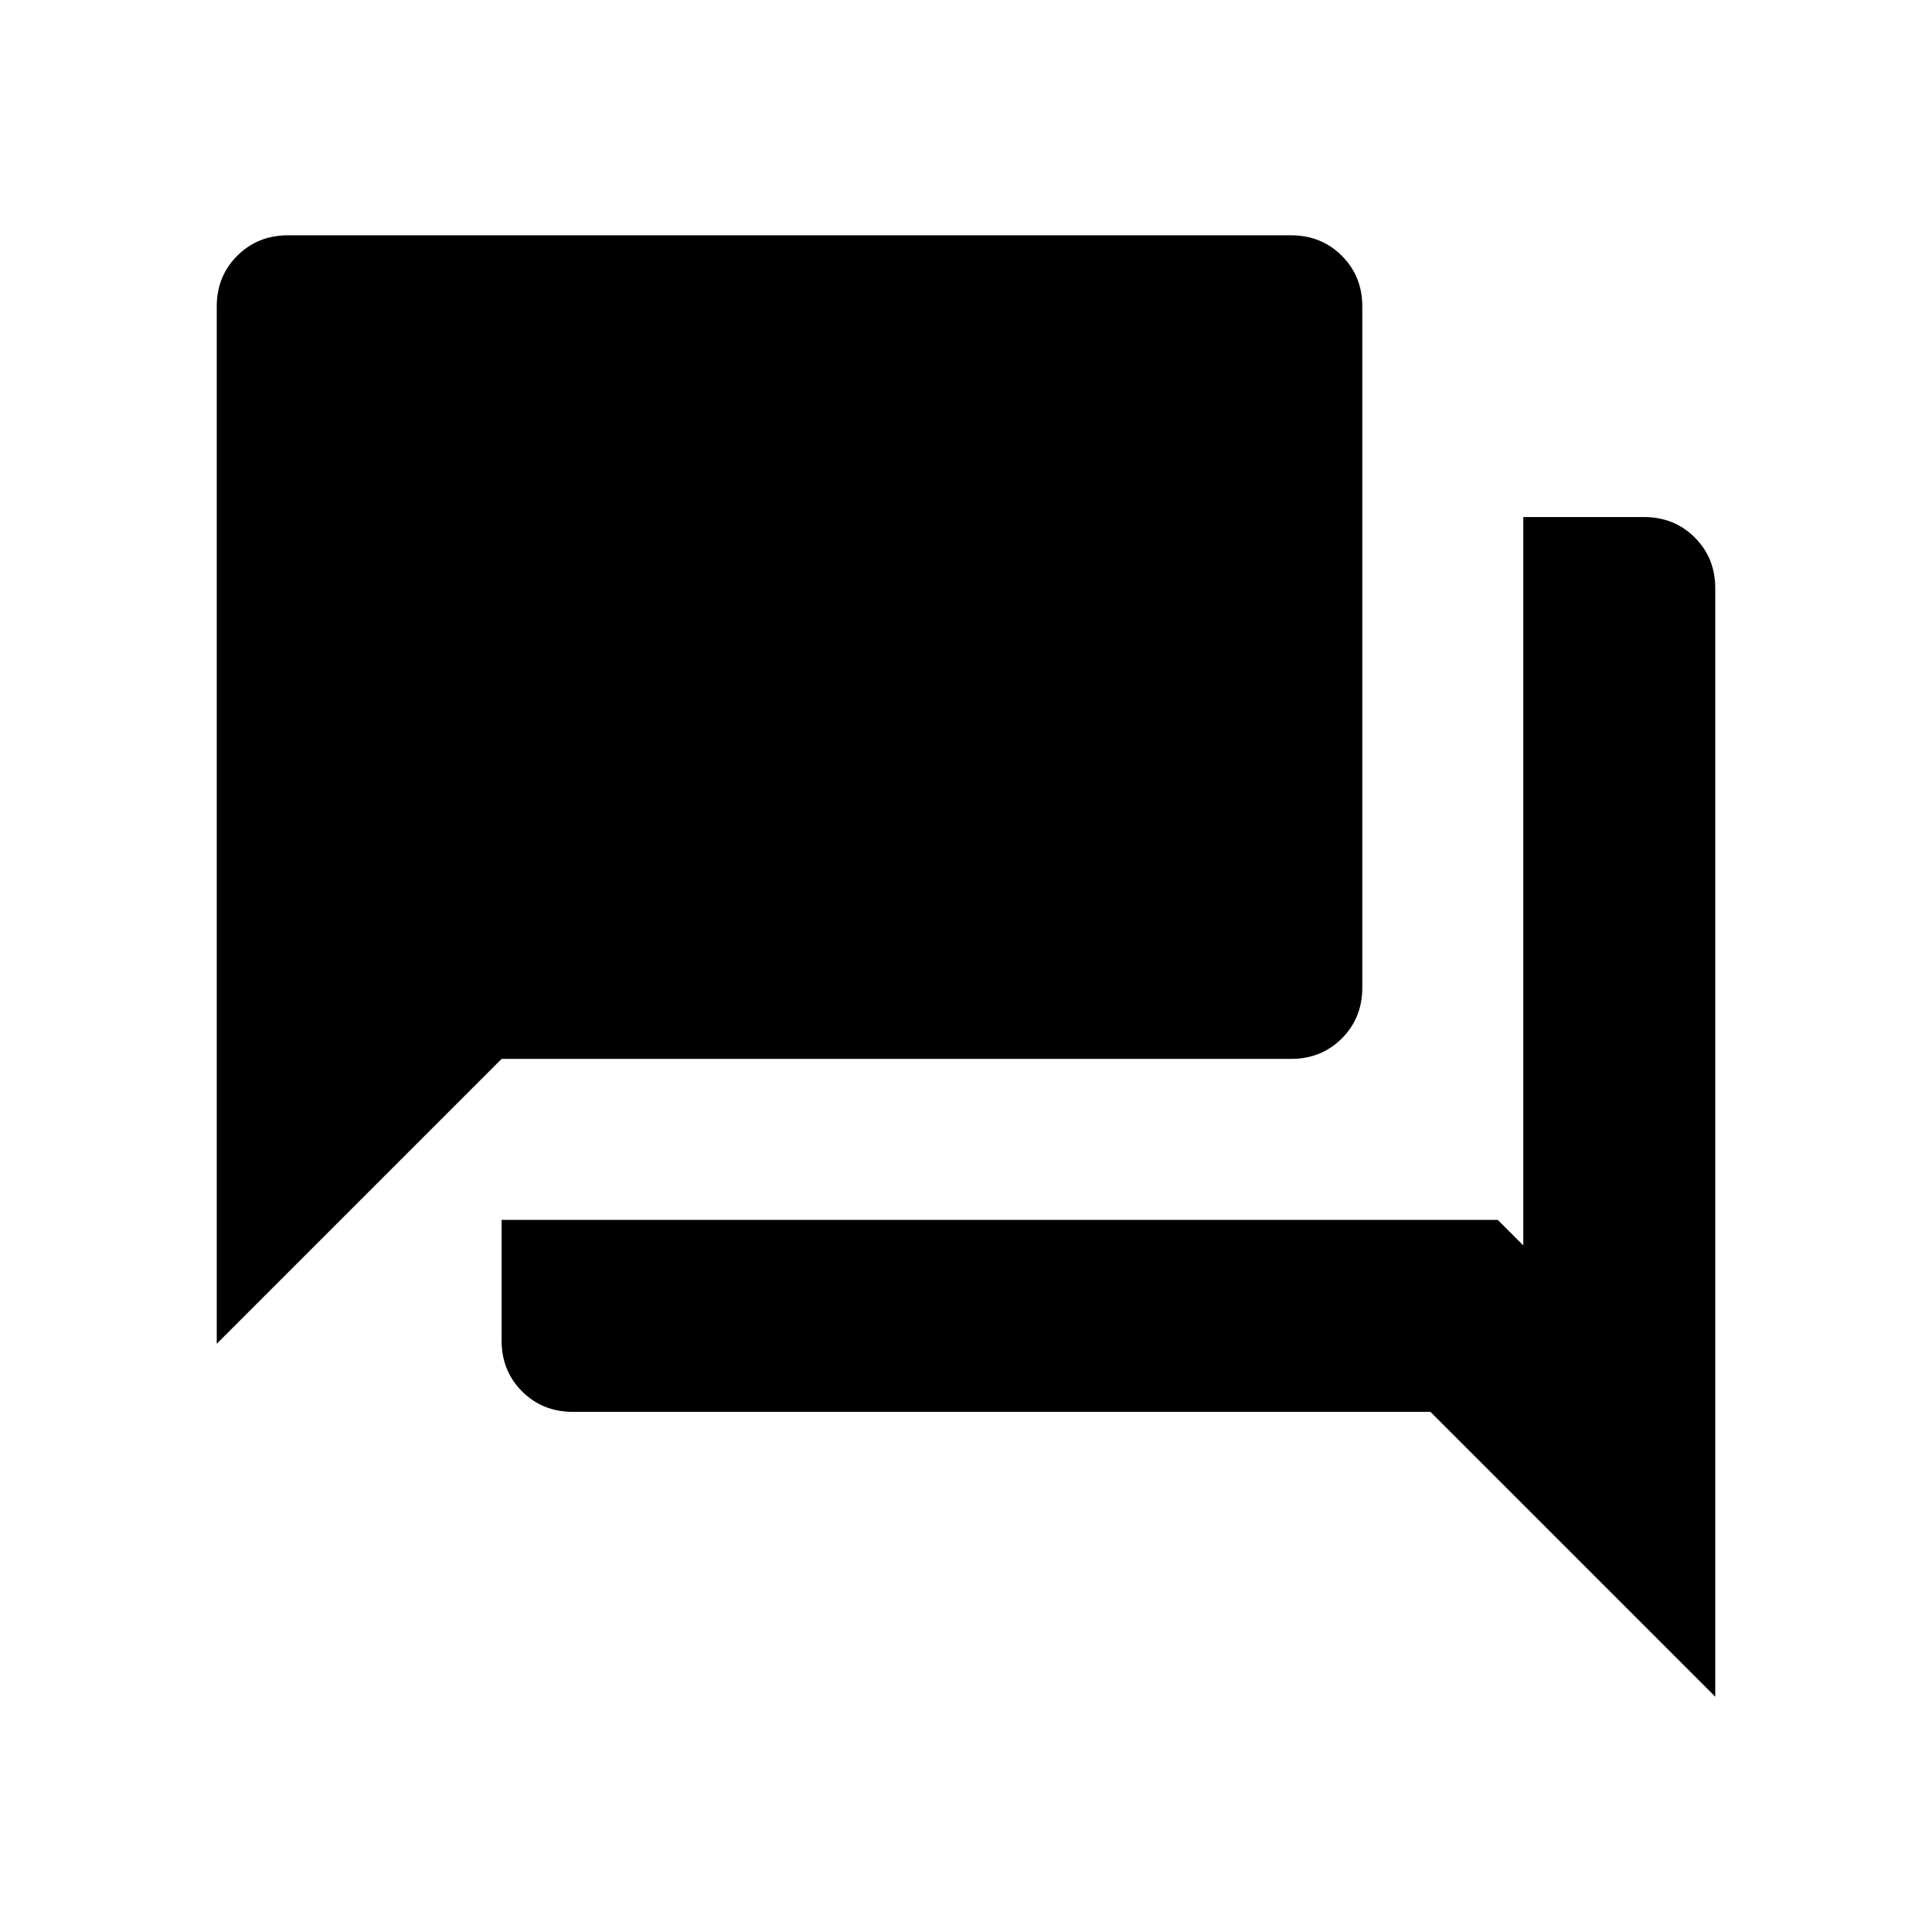
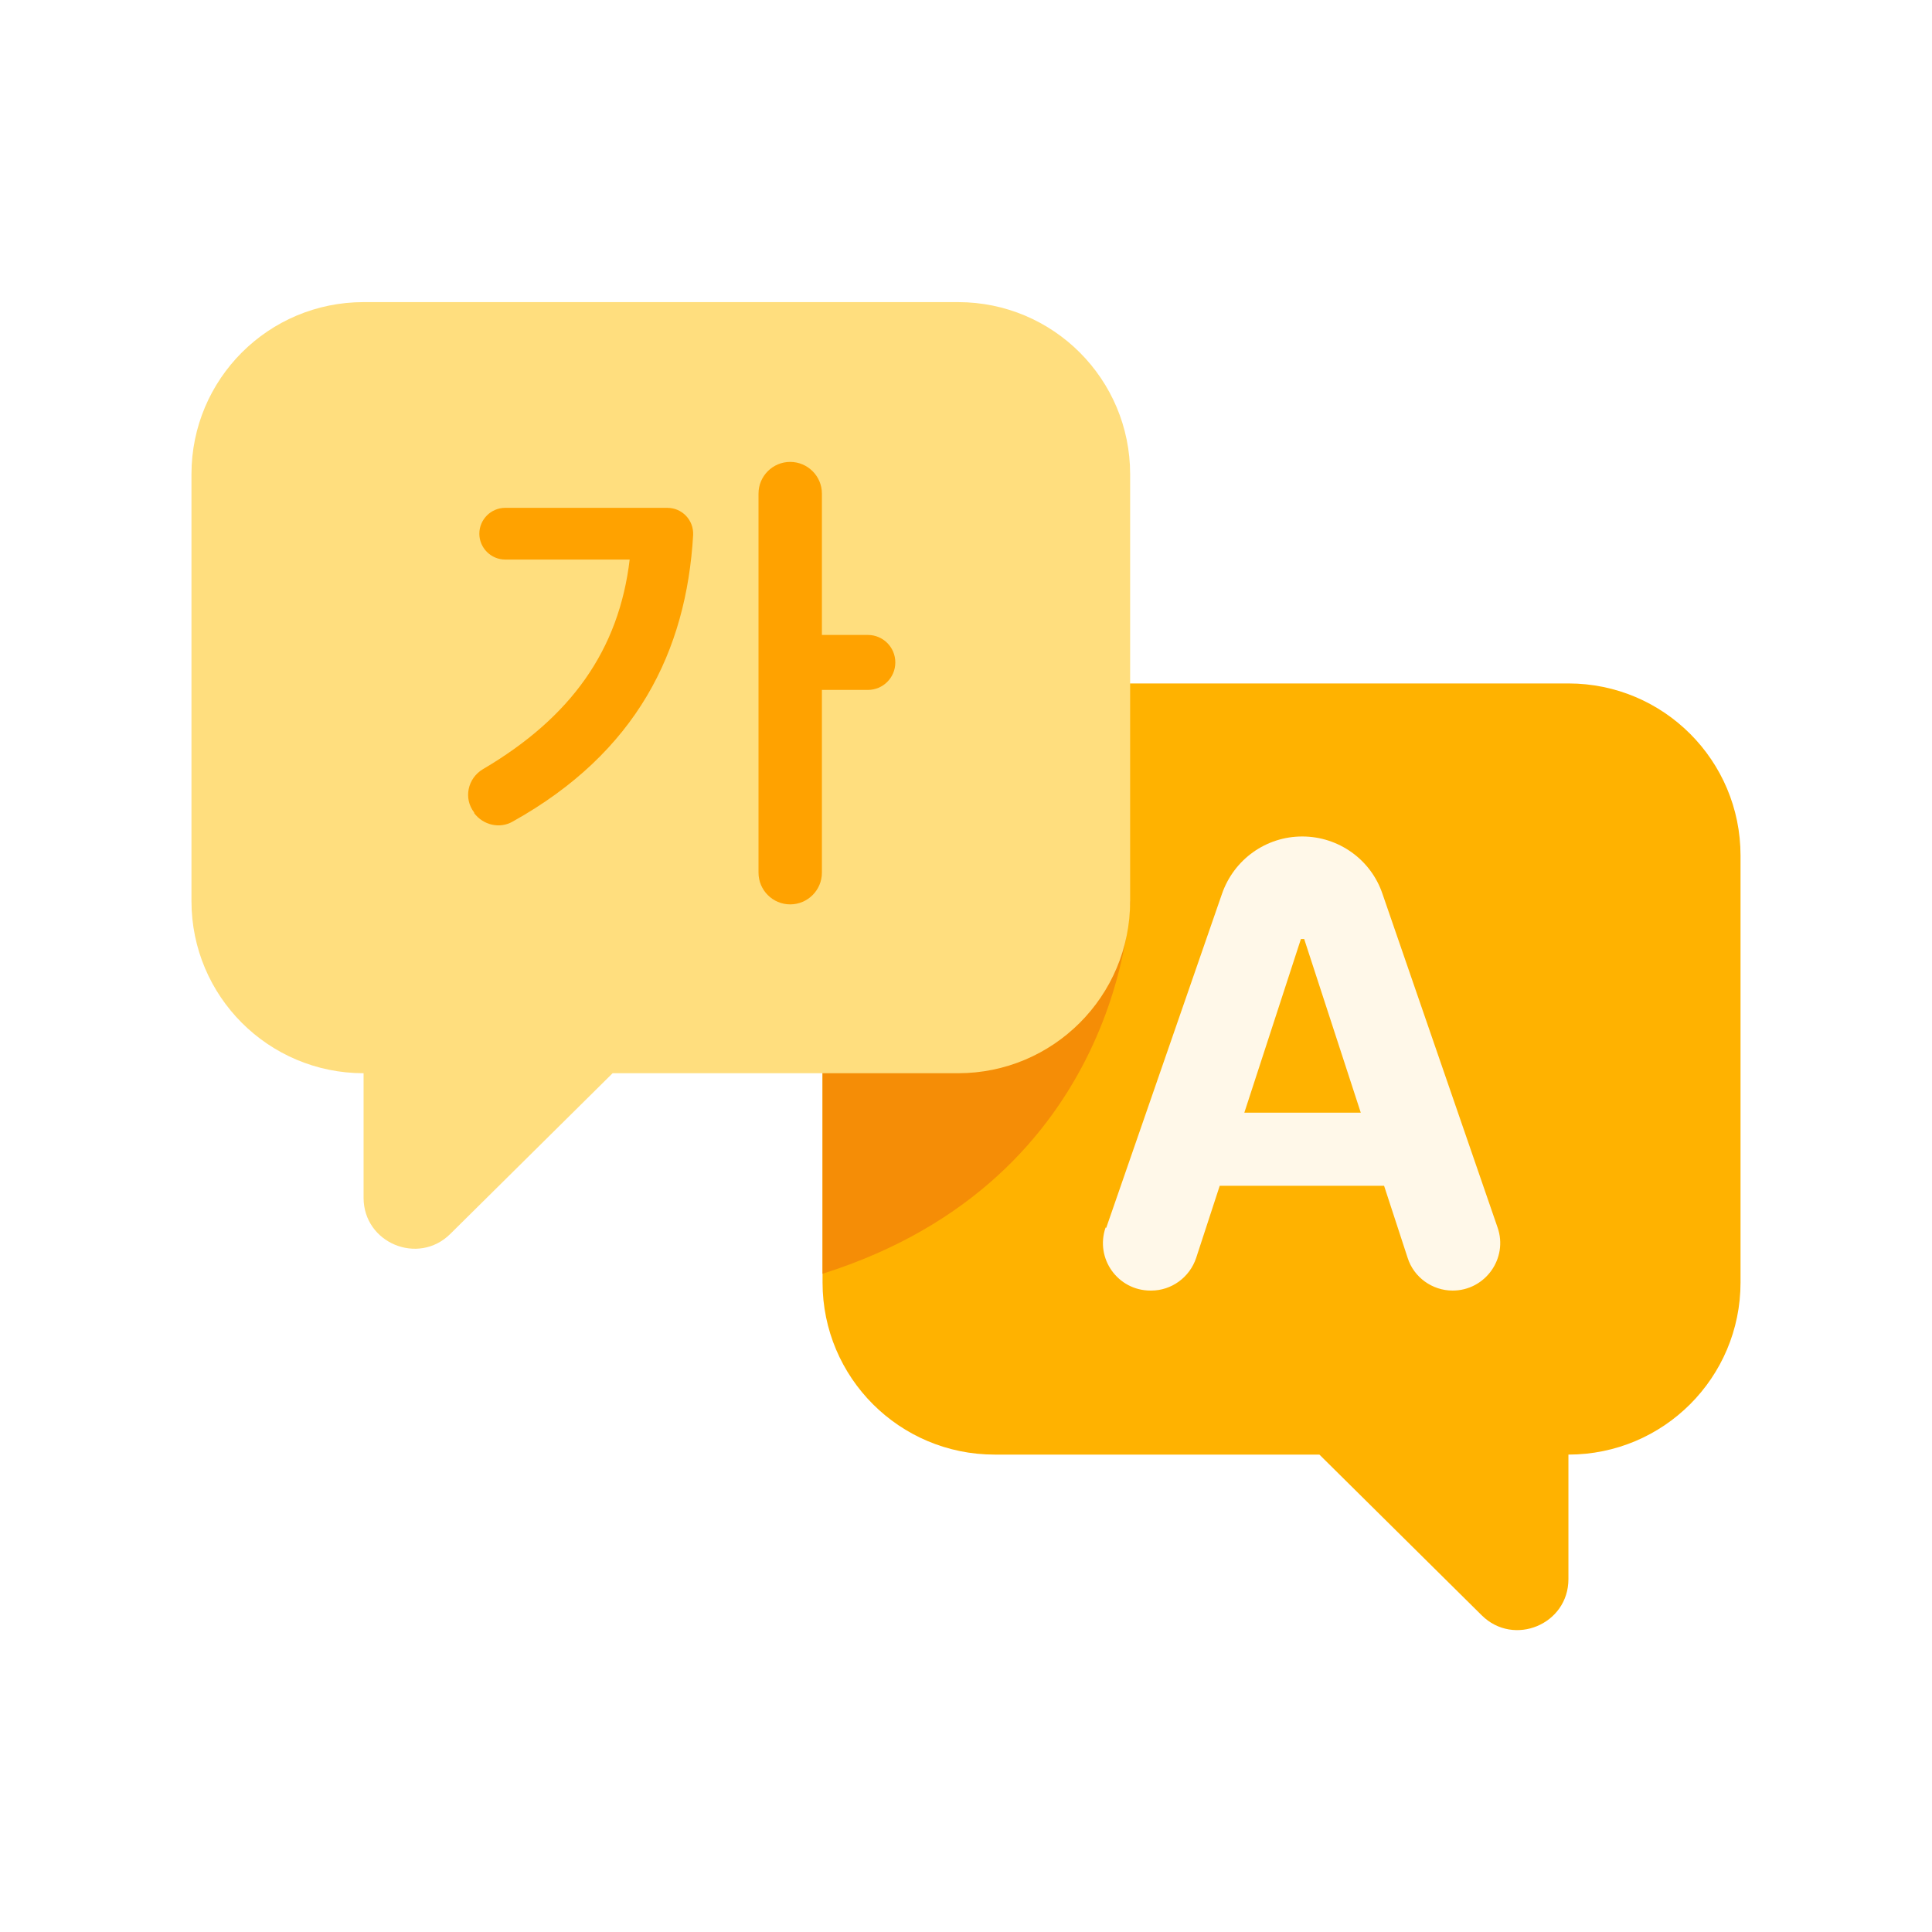
- <svg xmlns="http://www.w3.org/2000/svg" viewBox="0 0 48 48" fill="none">
-   <g id="ic_language_exchange_fill_48">
-     <path id="Vector" d="M14.231 35.077C13.73 35.077 13.309 34.907 12.97 34.568C12.631 34.229 12.462 33.809 12.462 33.308V30.308H37.212L37.846 30.942V12.846H40.846C41.347 12.846 41.768 13.016 42.107 13.355C42.446 13.694 42.615 14.114 42.615 14.615V42.154L35.538 35.077H14.231ZM5.385 33.385V7.615C5.385 7.114 5.554 6.694 5.893 6.355C6.233 6.016 6.653 5.846 7.154 5.846H32.077C32.578 5.846 32.998 6.016 33.338 6.355C33.677 6.694 33.846 7.114 33.846 7.615V24.538C33.846 25.04 33.677 25.46 33.338 25.799C32.998 26.138 32.578 26.308 32.077 26.308H12.462L5.385 33.385Z" fill="currentColor" />
-   </g>
+ <svg xmlns="http://www.w3.org/2000/svg" width="48" height="48" viewBox="0 0 48 48" fill="none">
+   <path d="M20.436 21.256V31.863C20.436 34.226 22.349 36.139 24.711 36.139H32.78L36.814 40.133C37.609 40.92 38.967 40.358 38.967 39.233V36.139C41.33 36.139 43.243 34.226 43.243 31.863V21.256C43.243 18.893 41.33 16.98 38.967 16.98H24.711C22.349 16.98 20.436 18.893 20.436 21.256Z" fill="#FFB200" />
+   <path d="M27.484 30.505L30.361 22.204C30.658 21.352 31.453 20.782 32.354 20.782C33.254 20.782 34.057 21.352 34.346 22.204L37.207 30.497C37.473 31.261 36.902 32.064 36.09 32.064C35.584 32.064 35.126 31.735 34.973 31.253L34.387 29.46H30.304L29.718 31.253C29.557 31.735 29.107 32.064 28.601 32.064H28.585C27.773 32.064 27.202 31.269 27.468 30.497L27.484 30.505ZM33.808 27.644L32.402 23.329H32.321L30.915 27.644H33.816H33.808Z" fill="#FFF8E9" />
+   <path d="M28.078 22.389C28.078 22.389 27.942 29.276 20.436 31.646V21.248L28.078 22.389Z" fill="#F58D06" />
+   <path d="M28.078 11.781V22.389C28.078 24.751 26.166 26.664 23.803 26.664H15.22L11.186 30.658C10.391 31.445 9.033 30.883 9.033 29.758V26.664C6.67 26.664 4.757 24.751 4.757 22.389V11.781C4.757 9.418 6.67 7.506 9.033 7.506H23.803C26.166 7.506 28.078 9.418 28.078 11.781Z" fill="#FFDE7E" />
+   <path d="M15.646 13.902H12.552C12.199 13.902 11.909 13.613 11.909 13.26C11.909 12.906 12.199 12.617 12.552 12.617H16.578C16.948 12.617 17.237 12.922 17.221 13.292C17.053 16.177 15.823 18.692 12.737 20.412C12.416 20.597 12.006 20.5 11.781 20.203V20.187C11.508 19.833 11.62 19.335 11.998 19.11C14.184 17.824 15.381 16.153 15.646 13.886V13.902ZM20.42 15.775H21.561C21.939 15.775 22.244 16.08 22.244 16.458C22.244 16.836 21.939 17.141 21.561 17.141H20.42V21.681C20.42 22.116 20.066 22.469 19.632 22.469C19.198 22.469 18.845 22.116 18.845 21.681V12.263C18.845 11.829 19.198 11.476 19.632 11.476C20.066 11.476 20.42 11.829 20.42 12.263V15.775Z" fill="#FFA200" />
</svg>
